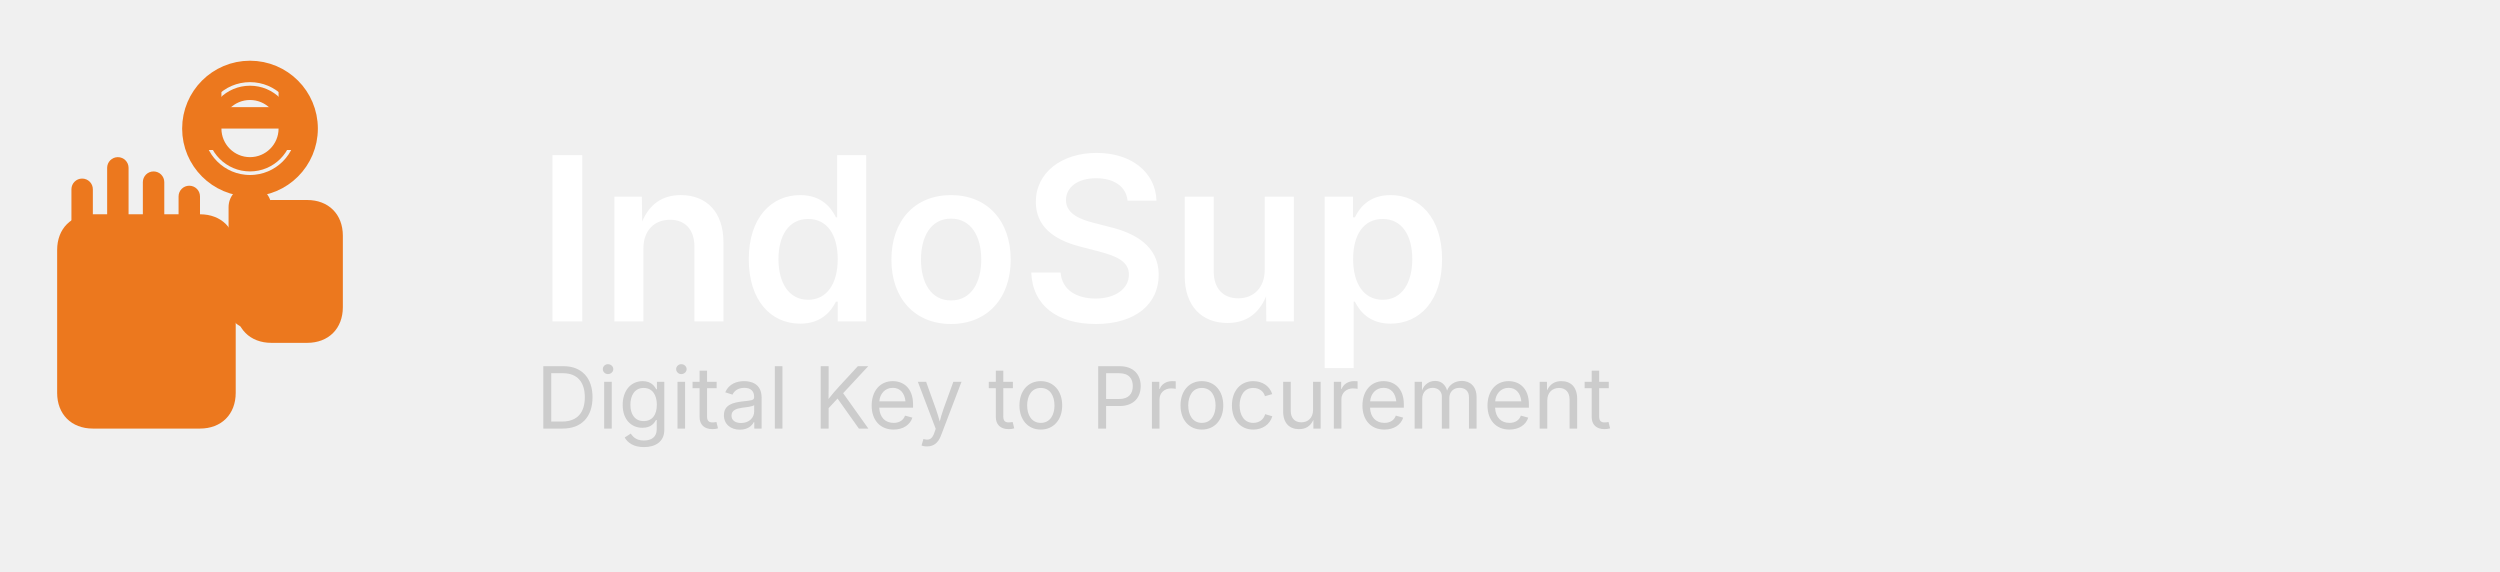
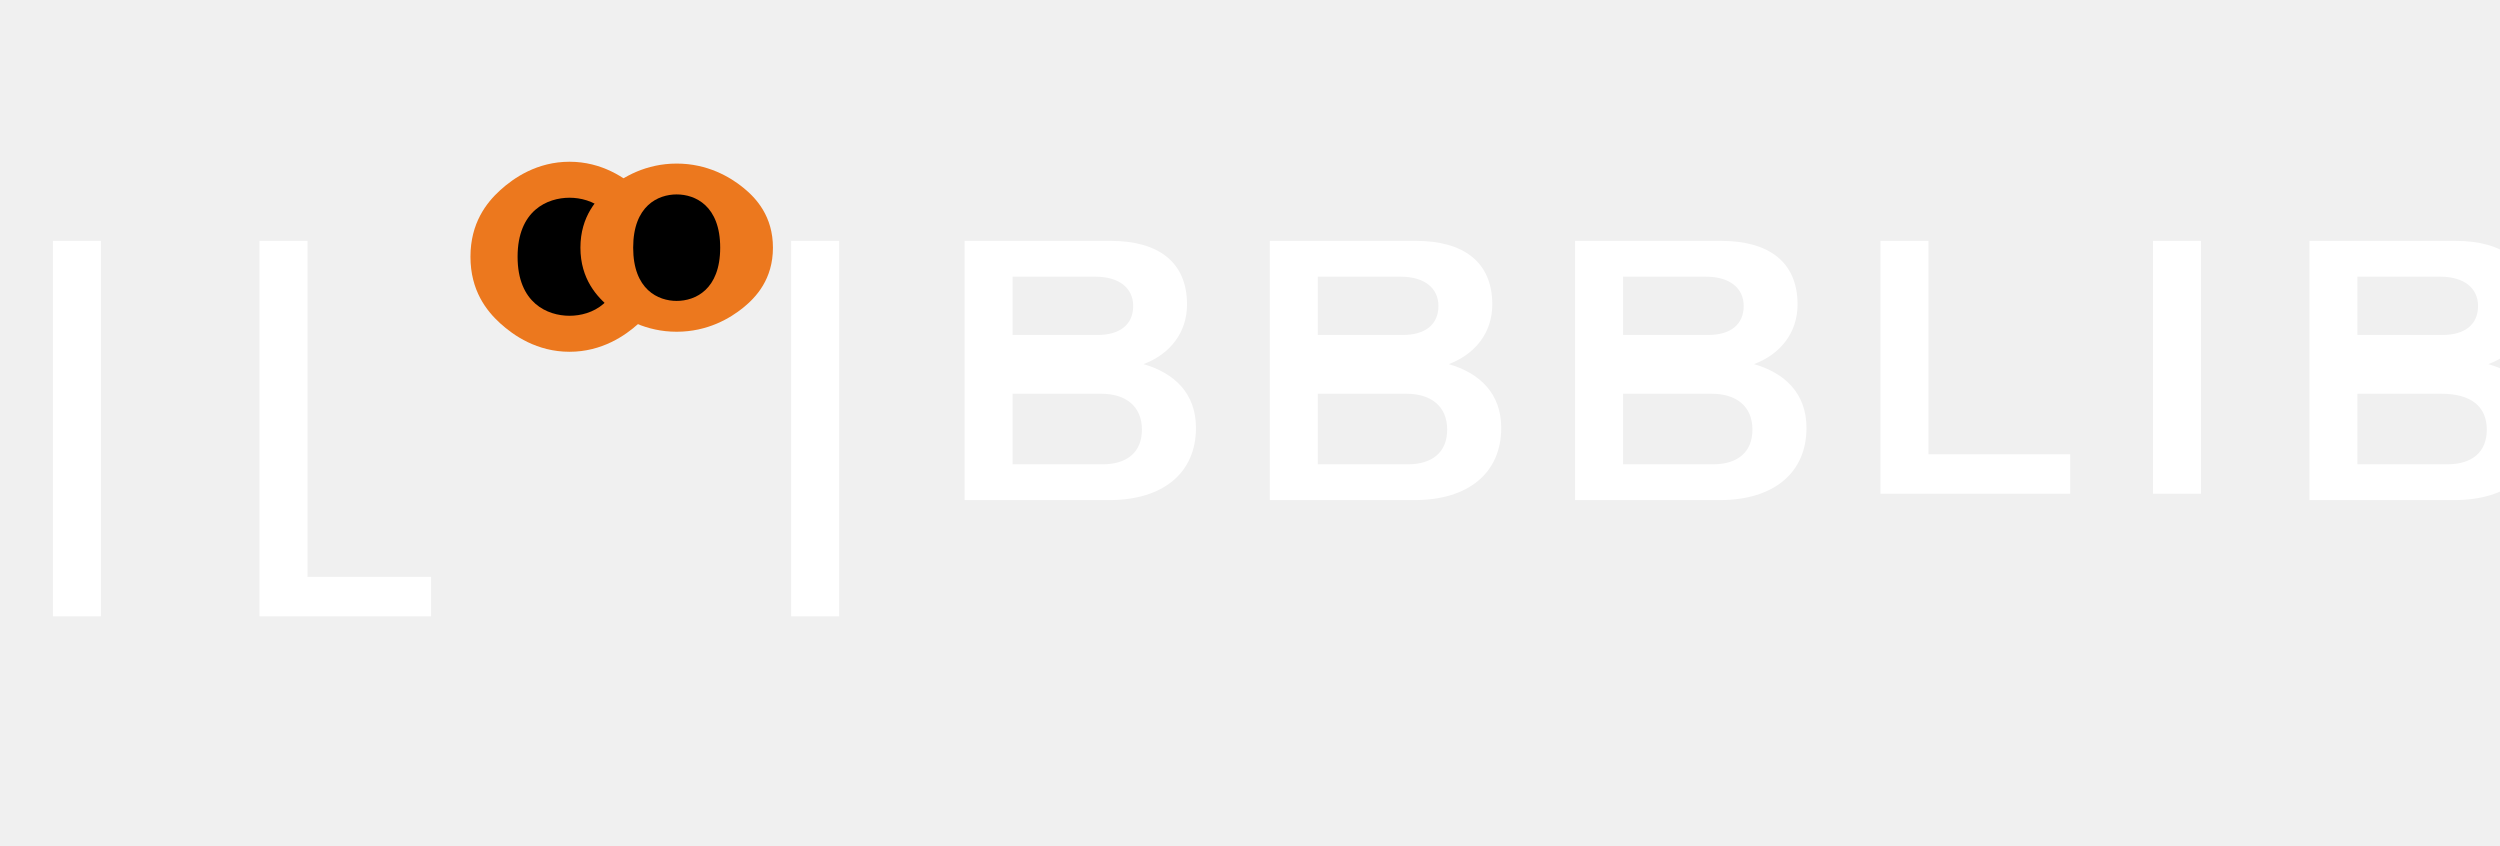
- <svg xmlns="http://www.w3.org/2000/svg" width="350" height="80" viewBox="0 0 350 80" fill="none">
-   <g id="Logo">
-     <g fill="#EC781E">
-       <path d="M8 35C8 32 10 30 13 30H28C31 30 33 32 33 35V55C33 58 31 60 28 60H13C10 60 8 58 8 55V35Z" />
-       <path d="M33 33C33 30 35 28 38 28H43C46 28 48 30 48 33V43C48 46 46 48 43 48H38C35 48 33 46 33 43V33Z" />
-       <rect x="10" y="25" width="3" height="10" rx="1.5" />
-       <rect x="15" y="22" width="3" height="13" rx="1.5" />
-       <rect x="20" y="24" width="3" height="11" rx="1.5" />
-       <rect x="25" y="26" width="3" height="9" rx="1.5" />
-       <circle cx="35" cy="18" r="8" fill="none" stroke="#EC781E" stroke-width="3" />
-       <circle cx="35" cy="18" r="5" fill="none" stroke="#EC781E" stroke-width="2" />
-       <rect x="32" y="26" width="6" height="20" rx="3" />
-       <path d="M27 15L43 15L43 21L40 21L40 18L30 18L30 21L27 21Z" />
-       <rect x="29" y="12" width="2" height="4" rx="1" />
-       <rect x="39" y="12" width="2" height="4" rx="1" />
-     </g>
-     <text x="75" y="45" font-family="Inter, sans-serif" font-size="32" font-weight="600" fill="#FFFFFF">IndoSup</text>
-     <text x="75" y="60" font-family="Inter, sans-serif" font-size="12" fill="#CCCCCC">Digital Key to Procurement</text>
+ <svg xmlns="http://www.w3.org/2000/svg" width="142" height="48" viewBox="0 0 142 48" fill="none">
+   <g clip-path="url(#clip0_701_183)">
+     <path d="M36.29 10.807C35.516 10.101 34.183 9.187 32.349 9.187C30.514 9.187 29.181 10.101 28.407 10.807C27.632 11.514 26.722 12.665 26.722 14.584C26.722 16.503 27.632 17.653 28.407 18.36C29.181 19.067 30.514 19.981 32.349 19.981C34.183 19.981 35.516 19.067 36.29 18.36C37.065 17.653 37.975 16.503 37.975 14.584C37.975 12.665 37.065 11.514 36.29 10.807Z" fill="#EC781E" />
+     <path d="M32.349 17.936C31.102 17.936 29.399 17.222 29.399 14.584C29.399 11.945 31.102 11.231 32.349 11.231C33.595 11.231 35.297 11.945 35.297 14.584C35.297 17.222 33.595 17.936 32.349 17.936Z" fill="#000000" />
+     <path d="M42.211 10.655C41.473 10.057 40.192 9.291 38.435 9.291C36.679 9.291 35.398 10.057 34.659 10.655C33.921 11.253 32.968 12.28 32.968 14.067C32.968 15.855 33.921 16.881 34.659 17.479C35.398 18.077 36.679 18.843 38.435 18.843C40.192 18.843 41.473 18.077 42.211 17.479C42.95 16.881 43.903 15.855 43.903 14.067C43.903 12.28 42.95 11.253 42.211 10.655Z" fill="#EC781E" />
+     <path d="M38.435 17.092C37.386 17.092 35.964 16.454 35.964 14.067C35.964 11.68 37.386 11.043 38.435 11.043C39.484 11.043 40.907 11.68 40.907 14.067C40.907 16.454 39.484 17.092 38.435 17.092Z" fill="#000000" />
+     <path d="M3.006 13.682H5.733V35.007H3.006V13.682Z" fill="white" />
+     <path d="M14.739 13.682H17.466V32.767H24.483V35.007H14.739V13.682Z" fill="white" />
+     <path d="M44.936 13.682H47.663V35.007H44.936V13.682Z" fill="white" />
+     <path d="M54.788 13.682H63.093C65.747 13.682 67.423 14.849 67.423 17.293C67.423 18.896 66.455 20.114 64.952 20.682C66.698 21.189 67.931 22.336 67.931 24.307C67.931 26.874 66.047 28.405 63.011 28.405H54.788V13.682ZM57.514 19.026H62.346C63.612 19.026 64.365 18.435 64.365 17.378C64.365 16.365 63.571 15.716 62.224 15.716H57.514V19.026ZM57.514 26.372H62.63C64.02 26.372 64.861 25.683 64.861 24.401C64.861 23.075 63.944 22.365 62.548 22.365H57.514V26.372Z" fill="white" />
+     <path d="M72.126 13.682H80.431C83.086 13.682 84.762 14.849 84.762 17.293C84.762 18.896 83.793 20.114 82.29 20.682C84.036 21.189 85.27 22.336 85.27 24.307C85.27 26.874 83.385 28.405 80.35 28.405H72.126V13.682ZM74.852 19.026H79.685C80.95 19.026 81.703 18.435 81.703 17.378C81.703 16.365 80.909 15.716 79.562 15.716H74.852V19.026ZM74.852 26.372H79.969C81.358 26.372 82.2 25.683 82.2 24.401C82.2 23.075 81.283 22.365 79.886 22.365H74.852V26.372Z" fill="white" />
+     <path d="M89.465 13.682H97.77C100.425 13.682 102.101 14.849 102.101 17.293C102.101 18.896 101.132 20.114 99.629 20.682C101.375 21.189 102.608 22.336 102.608 24.307C102.608 26.874 100.724 28.405 97.688 28.405H89.465V13.682ZM92.191 19.026H97.023C98.289 19.026 99.042 18.435 99.042 17.378C99.042 16.365 98.248 15.716 96.901 15.716H92.191V19.026ZM92.191 26.372H97.308C98.697 26.372 99.538 25.683 99.538 24.401C99.538 23.075 98.621 22.365 97.225 22.365H92.191V26.372Z" fill="white" />
+     <path d="M106.812 13.682H109.538V25.803H117.586V28.044H106.812V13.682Z" fill="white" />
+     <path d="M122.291 13.682H125.018V28.044H122.291V13.682Z" fill="white" />
+     <path d="M131.176 13.682H139.481C142.135 13.682 143.811 14.849 143.811 17.293C143.811 18.896 142.843 20.114 141.34 20.682C143.086 21.189 144.319 22.336 144.319 24.307C144.319 26.874 142.435 28.405 139.399 28.405H131.176V13.682ZM133.902 19.026H138.734C140 19.026 140.753 18.435 140.753 17.378C140.753 16.365 139.959 15.716 138.612 15.716H133.902V19.026ZM133.902 26.372H139.019C140.408 26.372 141.25 25.683 141.25 24.401C141.25 23.075 140.333 22.365 138.681 22.365H133.902V26.372Z" fill="white" />
  </g>
+   <defs>
+     <clipPath id="clip0_701_183">
+       <rect width="142" height="48" fill="white" />
+     </clipPath>
+   </defs>
</svg>
